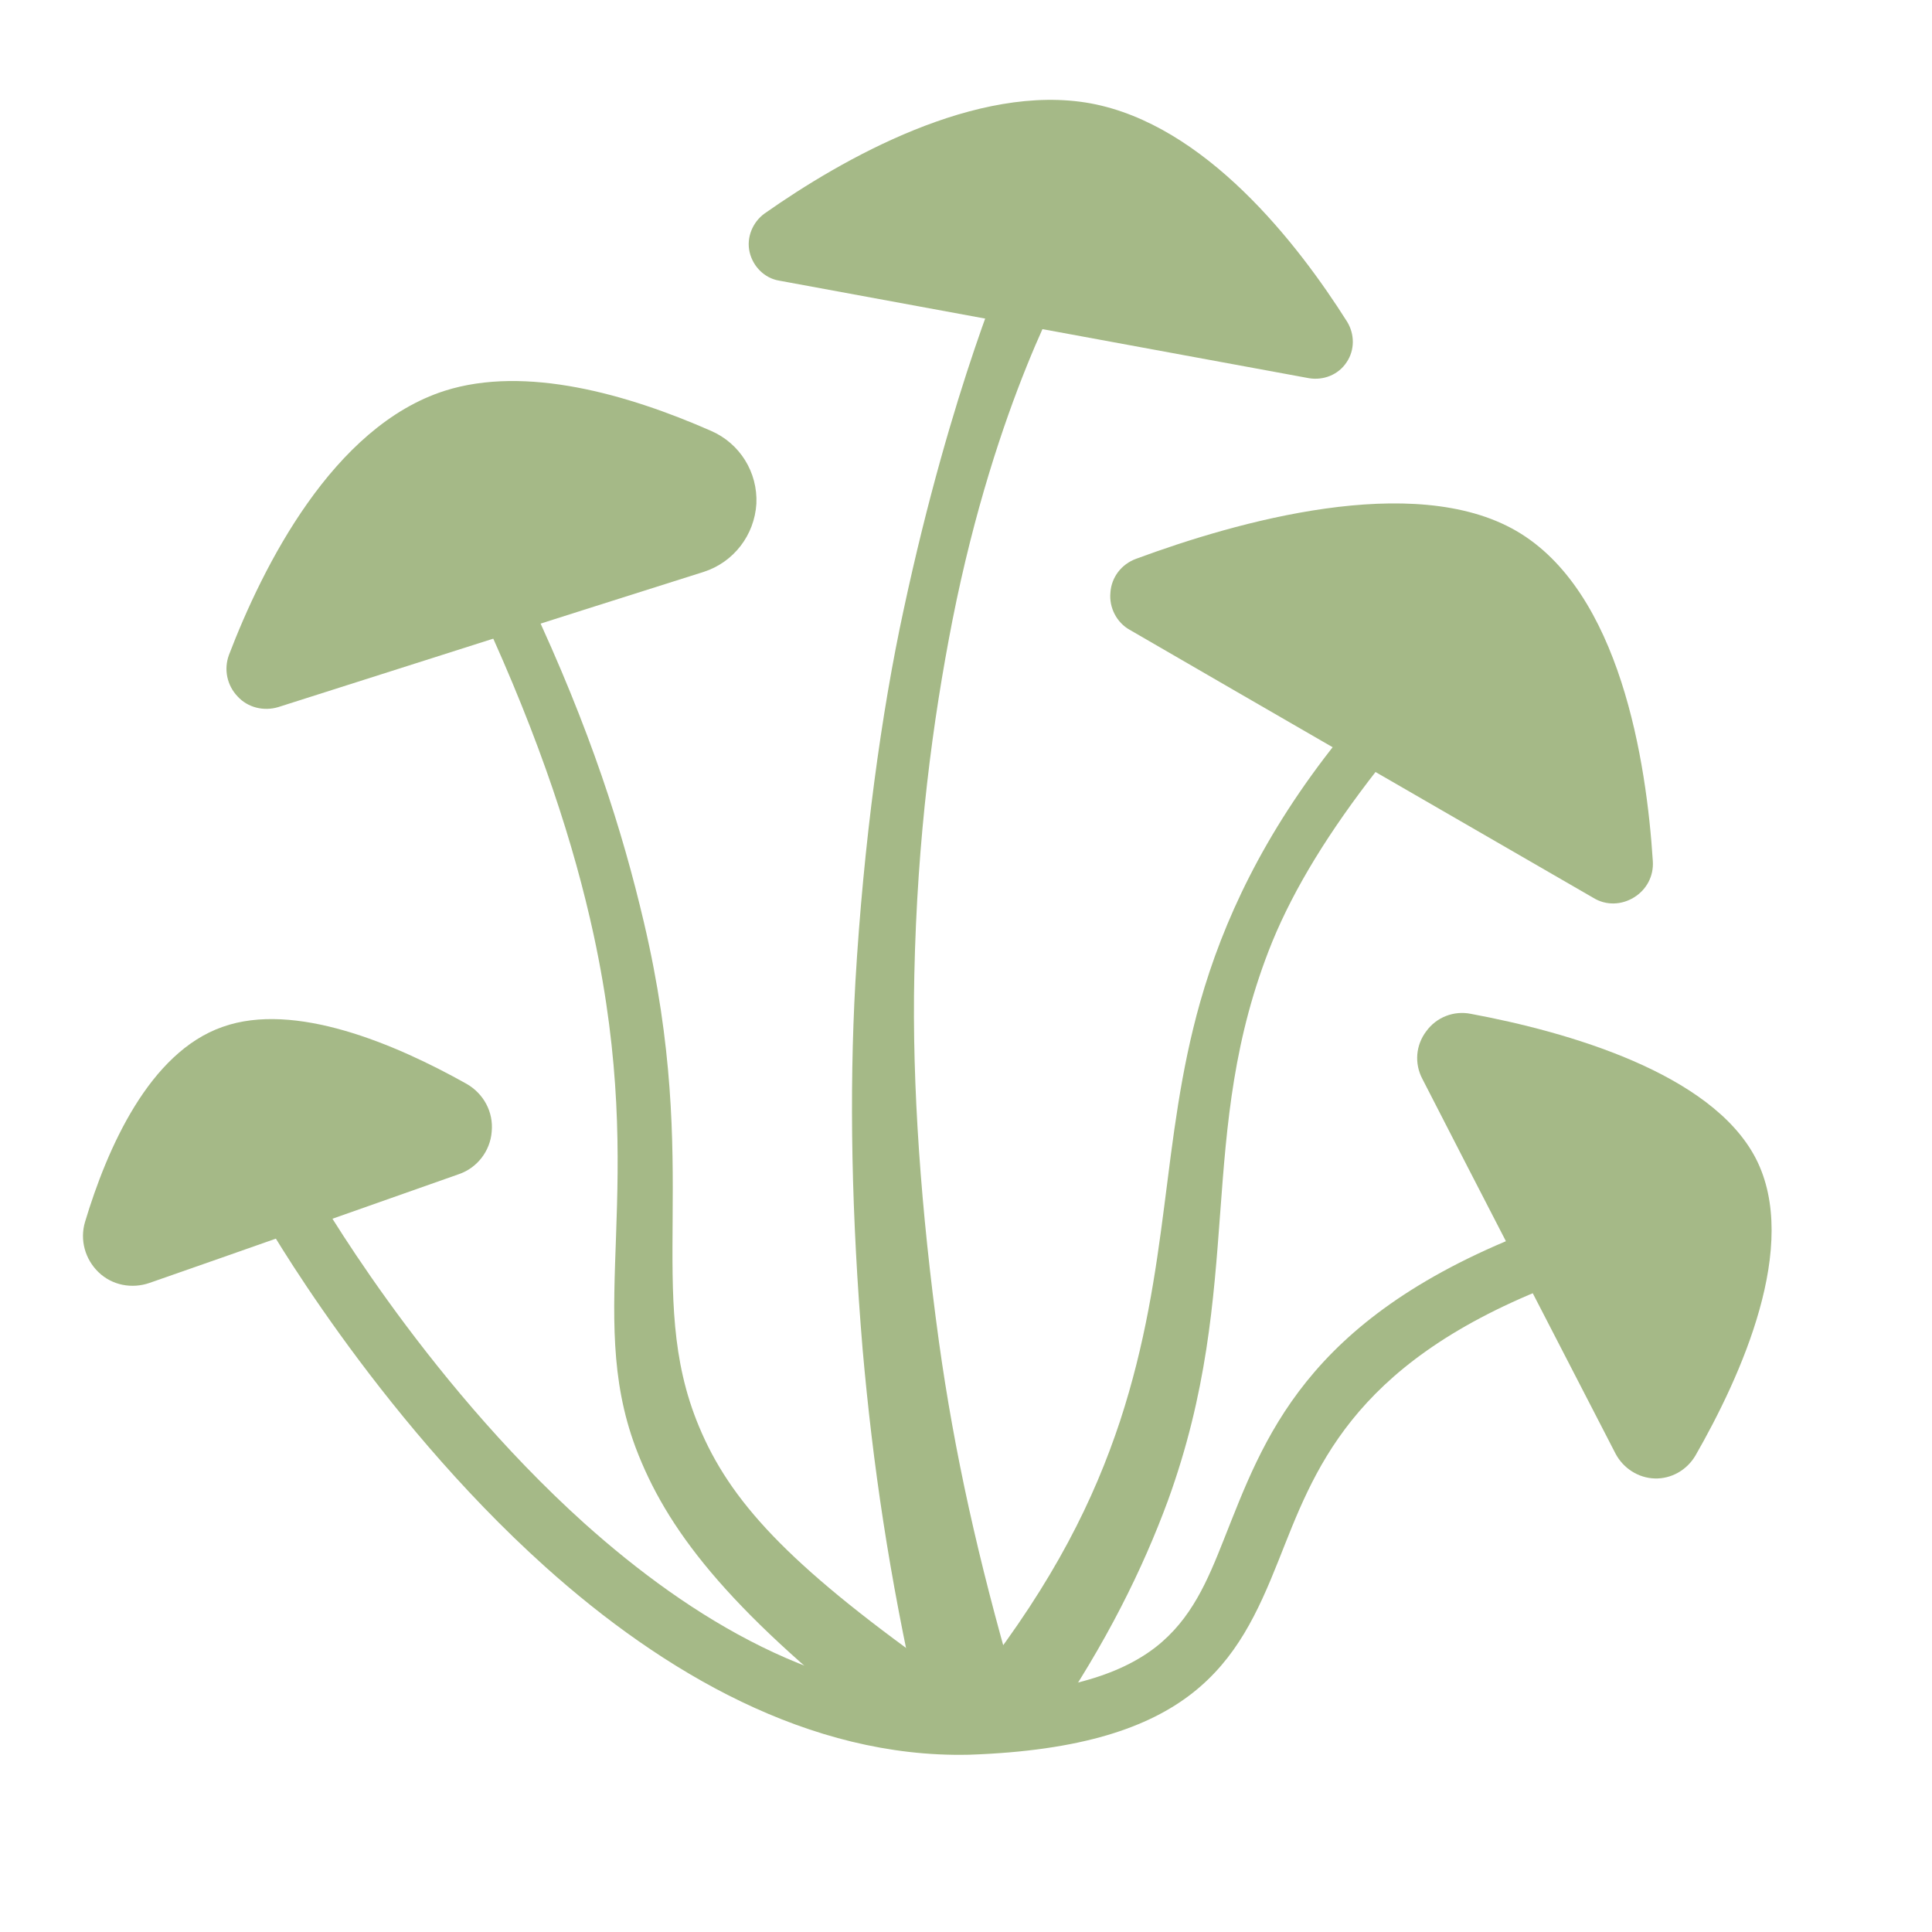
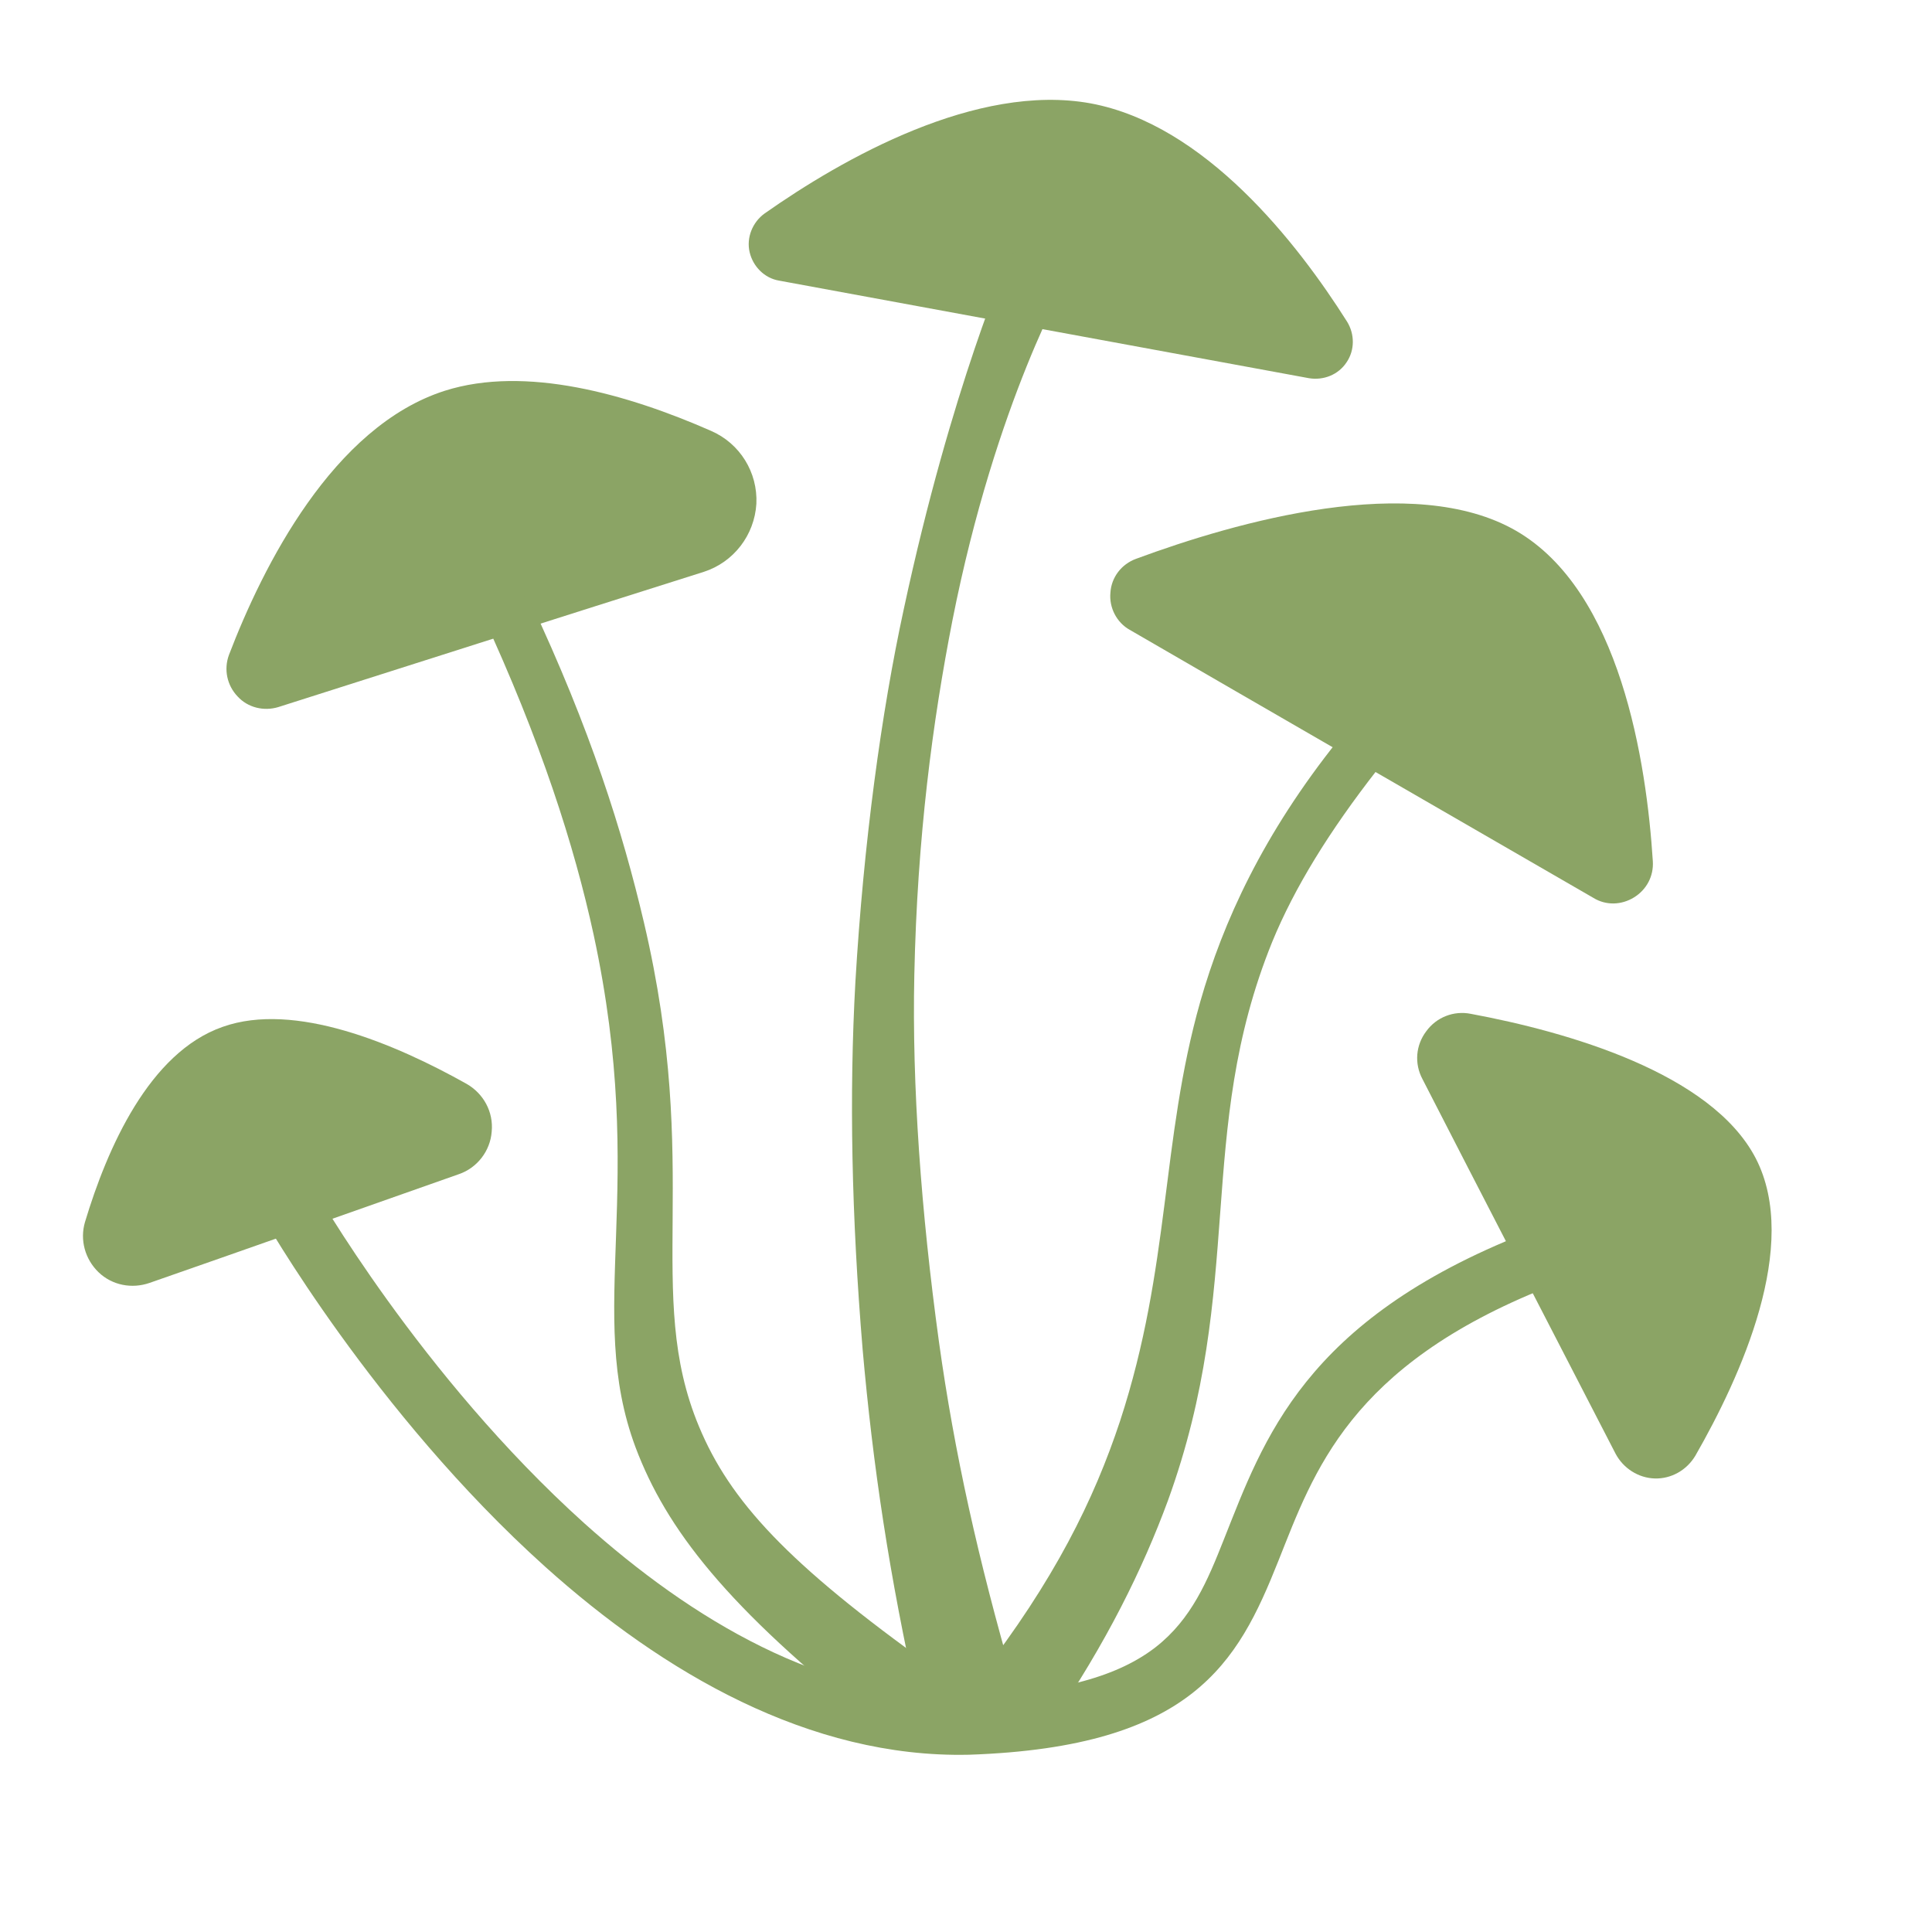
<svg xmlns="http://www.w3.org/2000/svg" width="100%" height="100%" viewBox="0 0 4 4" version="1.1" xml:space="preserve" style="fill-rule:evenodd;clip-rule:evenodd;stroke-linejoin:round;stroke-miterlimit:2;">
  <g id="Mushrooms">
-     <path d="M1.583,0.442c-0.025,0.018 -0.038,0.05 -0.031,0.08c0.007,0.03 0.031,0.054 0.061,0.059c0.278,0.051 0.824,0.152 1.097,0.202c0.03,0.005 0.061,-0.007 0.078,-0.033c0.017,-0.025 0.017,-0.058 0.001,-0.084c-0.103,-0.163 -0.294,-0.408 -0.531,-0.452c-0.236,-0.043 -0.513,0.114 -0.675,0.228Z" style="fill:#a5b987;" />
-     <path d="M0.474,1.356c-0.011,0.03 -0.004,0.063 0.018,0.086c0.021,0.023 0.054,0.031 0.084,0.022c0.211,-0.067 0.599,-0.191 0.881,-0.28c0.062,-0.02 0.105,-0.076 0.109,-0.141c0.003,-0.065 -0.034,-0.125 -0.094,-0.151c-0.173,-0.076 -0.384,-0.136 -0.551,-0.083c-0.232,0.074 -0.377,0.364 -0.447,0.547Z" style="fill:#a5b987;" />
-     <path d="M2.352,1.157c-0.03,0.011 -0.051,0.038 -0.053,0.07c-0.003,0.031 0.013,0.062 0.04,0.077c0.243,0.141 0.73,0.422 0.96,0.555c0.026,0.016 0.058,0.015 0.084,-0.001c0.026,-0.016 0.041,-0.044 0.039,-0.075c-0.013,-0.204 -0.067,-0.559 -0.283,-0.684c-0.213,-0.123 -0.579,-0.019 -0.787,0.058Z" style="fill:#a5b987;" />
-     <path d="M3.045,2.099c-0.035,-0.007 -0.071,0.007 -0.092,0.036c-0.022,0.029 -0.025,0.067 -0.008,0.099c0.108,0.211 0.296,0.574 0.4,0.776c0.016,0.03 0.047,0.05 0.081,0.051c0.034,0.001 0.066,-0.017 0.084,-0.047c0.094,-0.164 0.218,-0.436 0.125,-0.616c-0.092,-0.177 -0.391,-0.262 -0.59,-0.299Z" style="fill:#a5b987;" />
-     <path d="M0.176,2.53c-0.011,0.037 0,0.077 0.028,0.104c0.028,0.027 0.069,0.035 0.106,0.022c0.178,-0.062 0.453,-0.159 0.64,-0.225c0.038,-0.013 0.065,-0.048 0.068,-0.088c0.004,-0.041 -0.017,-0.079 -0.052,-0.099c-0.148,-0.083 -0.356,-0.171 -0.505,-0.118c-0.152,0.053 -0.239,0.251 -0.285,0.404Z" style="fill:#a5b987;" />
-     <path d="M2.09,0.53c0.007,-0.013 0.06,-0.013 0.073,-0.006c0.014,0.007 0.056,0.036 0.049,0.049c0,0 -0.15,0.256 -0.24,0.711c-0.041,0.209 -0.073,0.449 -0.079,0.735c-0.005,0.228 0.014,0.49 0.051,0.759c0.032,0.23 0.081,0.45 0.155,0.706c0.011,0.042 -0.037,0.101 -0.08,0.112c-0.043,0.011 -0.107,-0.024 -0.118,-0.067c-0.06,-0.266 -0.094,-0.497 -0.115,-0.735c-0.023,-0.276 -0.028,-0.528 -0.015,-0.761c0.017,-0.289 0.054,-0.559 0.1,-0.771c0.099,-0.462 0.219,-0.732 0.219,-0.732Z" style="fill:#a5b987;" />
-     <path d="M2.771,1.532c0.01,-0.012 0.041,-0.001 0.053,0.009c0.011,0.009 0.038,0.041 0.028,0.052c-0.1,0.128 -0.172,0.245 -0.218,0.357c-0.161,0.397 -0.054,0.711 -0.216,1.157c-0.052,0.141 -0.127,0.294 -0.243,0.464c-0.02,0.028 -0.091,0.031 -0.119,0.01c-0.028,-0.02 -0.049,-0.08 -0.029,-0.108c0.156,-0.201 0.238,-0.368 0.292,-0.531c0.105,-0.321 0.084,-0.579 0.166,-0.868c0.047,-0.165 0.13,-0.347 0.286,-0.542Z" style="fill:#a5b987;" />
-     <path d="M0.998,1.271c-0.006,-0.013 0.014,-0.046 0.028,-0.052c0.013,-0.006 0.064,0.011 0.071,0.024c0.126,0.268 0.192,0.479 0.236,0.666c0.122,0.518 -0.001,0.768 0.114,1.044c0.064,0.154 0.183,0.284 0.483,0.498c0.028,0.021 0.03,0.09 0.009,0.117c-0.021,0.028 -0.097,0.025 -0.125,0.004c-0.311,-0.245 -0.435,-0.408 -0.498,-0.575c-0.106,-0.284 0.027,-0.534 -0.087,-1.062c-0.04,-0.184 -0.109,-0.4 -0.231,-0.664Z" style="fill:#a5b987;" />
-     <path d="M0.544,2.519c-0.017,-0.029 -0.006,-0.066 0.023,-0.082c0.029,-0.017 0.066,-0.007 0.083,0.023c-0,-0 0.219,0.387 0.56,0.694c0.221,0.198 0.494,0.364 0.792,0.358c0.198,-0.007 0.315,-0.043 0.391,-0.102c0.074,-0.058 0.107,-0.137 0.141,-0.223c0.082,-0.206 0.165,-0.453 0.625,-0.634c0.032,-0.013 0.067,0.003 0.079,0.034c0.012,0.031 -0.003,0.066 -0.034,0.078c-0.411,0.163 -0.484,0.383 -0.557,0.566c-0.043,0.108 -0.087,0.203 -0.179,0.275c-0.09,0.07 -0.227,0.119 -0.462,0.127c-0.001,-0 -0.001,-0 -0.001,-0c-0.329,0.007 -0.632,-0.17 -0.876,-0.389c-0.356,-0.32 -0.585,-0.725 -0.585,-0.725Z" style="fill:#a5b987;" />
+     <path d="M1.583,0.442c-0.025,0.018 -0.038,0.05 -0.031,0.08c0.007,0.03 0.031,0.054 0.061,0.059c0.278,0.051 0.824,0.152 1.097,0.202c0.03,0.005 0.061,-0.007 0.078,-0.033c0.017,-0.025 0.017,-0.058 0.001,-0.084c-0.103,-0.163 -0.294,-0.408 -0.531,-0.452c-0.236,-0.043 -0.513,0.114 -0.675,0.228Z" style="fill:#8ba465;" />
+     <path d="M0.474,1.356c-0.011,0.03 -0.004,0.063 0.018,0.086c0.021,0.023 0.054,0.031 0.084,0.022c0.211,-0.067 0.599,-0.191 0.881,-0.28c0.062,-0.02 0.105,-0.076 0.109,-0.141c0.003,-0.065 -0.034,-0.125 -0.094,-0.151c-0.173,-0.076 -0.384,-0.136 -0.551,-0.083c-0.232,0.074 -0.377,0.364 -0.447,0.547Z" style="fill:#8ba465;" />
+     <path d="M2.352,1.157c-0.03,0.011 -0.051,0.038 -0.053,0.07c-0.003,0.031 0.013,0.062 0.04,0.077c0.243,0.141 0.73,0.422 0.96,0.555c0.026,0.016 0.058,0.015 0.084,-0.001c0.026,-0.016 0.041,-0.044 0.039,-0.075c-0.013,-0.204 -0.067,-0.559 -0.283,-0.684c-0.213,-0.123 -0.579,-0.019 -0.787,0.058Z" style="fill:#8ba465;" />
+     <path d="M3.045,2.099c-0.035,-0.007 -0.071,0.007 -0.092,0.036c-0.022,0.029 -0.025,0.067 -0.008,0.099c0.108,0.211 0.296,0.574 0.4,0.776c0.016,0.03 0.047,0.05 0.081,0.051c0.034,0.001 0.066,-0.017 0.084,-0.047c0.094,-0.164 0.218,-0.436 0.125,-0.616c-0.092,-0.177 -0.391,-0.262 -0.59,-0.299Z" style="fill:#8ba465;" />
+     <path d="M0.176,2.53c-0.011,0.037 0,0.077 0.028,0.104c0.028,0.027 0.069,0.035 0.106,0.022c0.178,-0.062 0.453,-0.159 0.64,-0.225c0.038,-0.013 0.065,-0.048 0.068,-0.088c0.004,-0.041 -0.017,-0.079 -0.052,-0.099c-0.148,-0.083 -0.356,-0.171 -0.505,-0.118c-0.152,0.053 -0.239,0.251 -0.285,0.404Z" style="fill:#8ba465;" />
+     <path d="M2.09,0.53c0.007,-0.013 0.06,-0.013 0.073,-0.006c0.014,0.007 0.056,0.036 0.049,0.049c0,0 -0.15,0.256 -0.24,0.711c-0.041,0.209 -0.073,0.449 -0.079,0.735c-0.005,0.228 0.014,0.49 0.051,0.759c0.032,0.23 0.081,0.45 0.155,0.706c0.011,0.042 -0.037,0.101 -0.08,0.112c-0.043,0.011 -0.107,-0.024 -0.118,-0.067c-0.06,-0.266 -0.094,-0.497 -0.115,-0.735c-0.023,-0.276 -0.028,-0.528 -0.015,-0.761c0.017,-0.289 0.054,-0.559 0.1,-0.771c0.099,-0.462 0.219,-0.732 0.219,-0.732Z" style="fill:#8ba465;" />
+     <path d="M2.771,1.532c0.01,-0.012 0.041,-0.001 0.053,0.009c0.011,0.009 0.038,0.041 0.028,0.052c-0.1,0.128 -0.172,0.245 -0.218,0.357c-0.161,0.397 -0.054,0.711 -0.216,1.157c-0.052,0.141 -0.127,0.294 -0.243,0.464c-0.02,0.028 -0.091,0.031 -0.119,0.01c-0.028,-0.02 -0.049,-0.08 -0.029,-0.108c0.156,-0.201 0.238,-0.368 0.292,-0.531c0.105,-0.321 0.084,-0.579 0.166,-0.868c0.047,-0.165 0.13,-0.347 0.286,-0.542Z" style="fill:#8ba465;" />
+     <path d="M0.998,1.271c-0.006,-0.013 0.014,-0.046 0.028,-0.052c0.013,-0.006 0.064,0.011 0.071,0.024c0.126,0.268 0.192,0.479 0.236,0.666c0.122,0.518 -0.001,0.768 0.114,1.044c0.064,0.154 0.183,0.284 0.483,0.498c0.028,0.021 0.03,0.09 0.009,0.117c-0.021,0.028 -0.097,0.025 -0.125,0.004c-0.311,-0.245 -0.435,-0.408 -0.498,-0.575c-0.106,-0.284 0.027,-0.534 -0.087,-1.062c-0.04,-0.184 -0.109,-0.4 -0.231,-0.664Z" style="fill:#8ba465;" />
+     <path d="M0.544,2.519c-0.017,-0.029 -0.006,-0.066 0.023,-0.082c0.029,-0.017 0.066,-0.007 0.083,0.023c-0,-0 0.219,0.387 0.56,0.694c0.221,0.198 0.494,0.364 0.792,0.358c0.198,-0.007 0.315,-0.043 0.391,-0.102c0.074,-0.058 0.107,-0.137 0.141,-0.223c0.082,-0.206 0.165,-0.453 0.625,-0.634c0.032,-0.013 0.067,0.003 0.079,0.034c0.012,0.031 -0.003,0.066 -0.034,0.078c-0.411,0.163 -0.484,0.383 -0.557,0.566c-0.043,0.108 -0.087,0.203 -0.179,0.275c-0.09,0.07 -0.227,0.119 -0.462,0.127c-0.001,-0 -0.001,-0 -0.001,-0c-0.329,0.007 -0.632,-0.17 -0.876,-0.389c-0.356,-0.32 -0.585,-0.725 -0.585,-0.725Z" style="fill:#8ba465;" />
  </g>
</svg>
